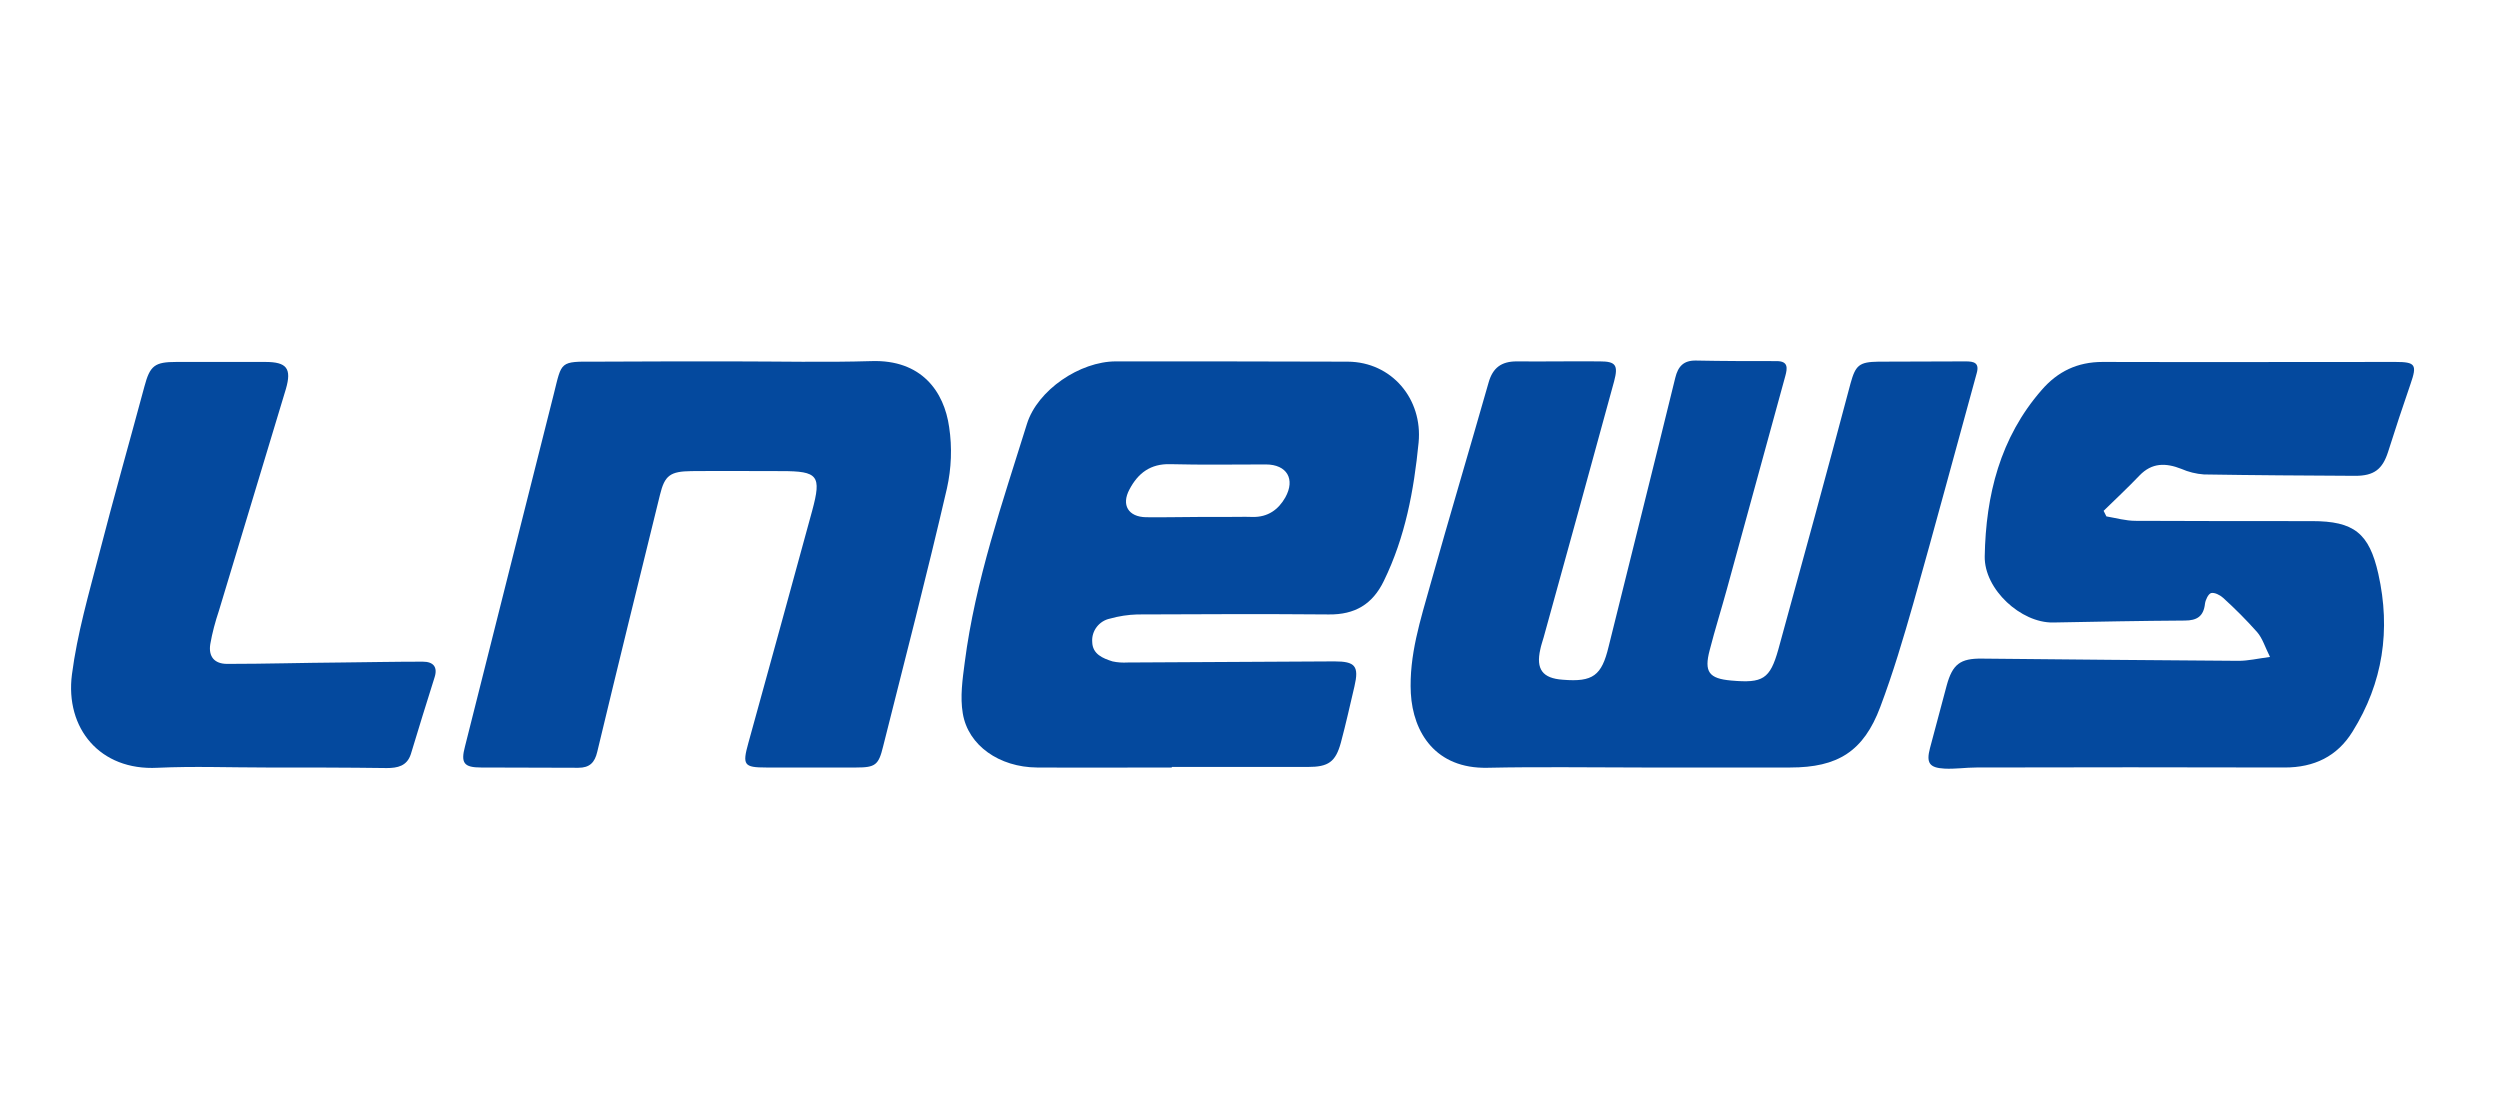
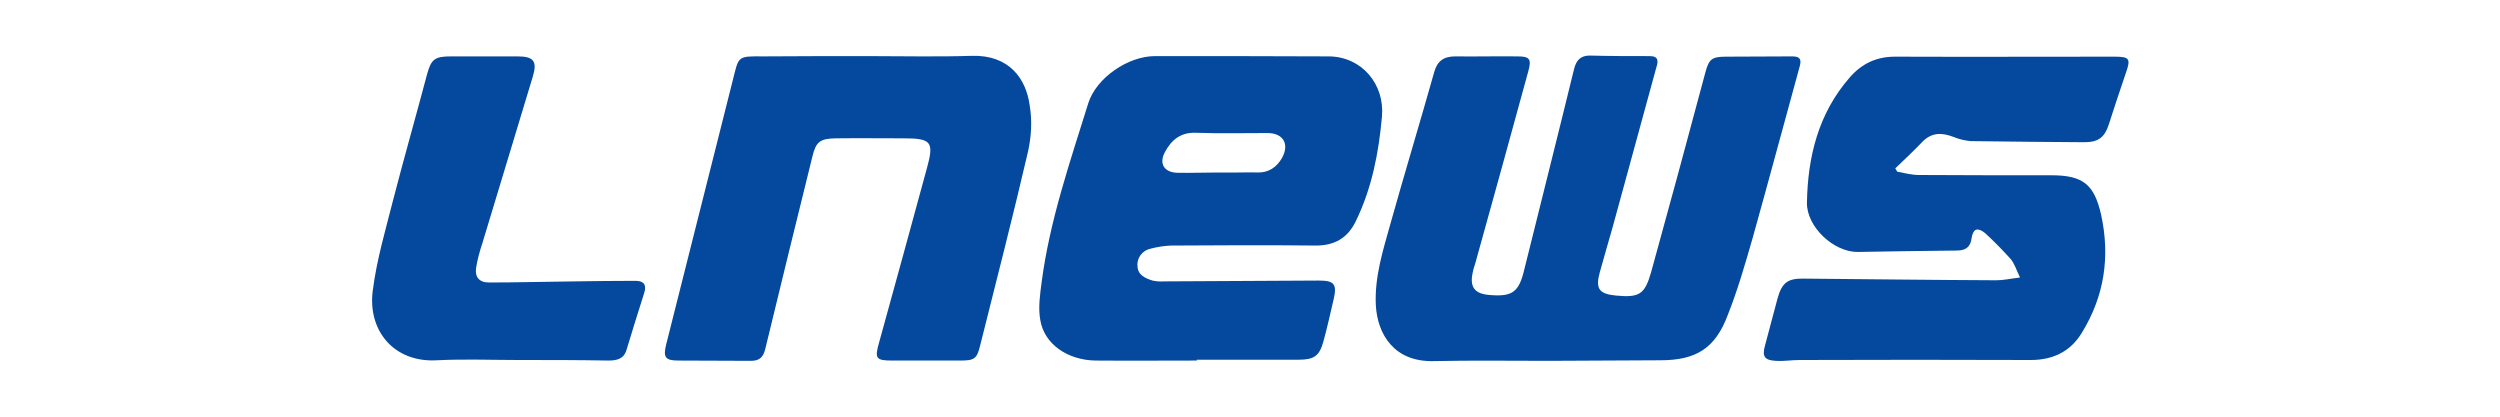
- <svg xmlns="http://www.w3.org/2000/svg" version="1.1" id="Layer_1" x="0px" y="0px" viewBox="0 0 900 400" style="enable-background:new 0 0 900 400;" xml:space="preserve">
+ <svg xmlns="http://www.w3.org/2000/svg" version="1.1" id="Layer_1" x="0px" y="0px" viewBox="0 0 900 150" style="enable-background:new 0 0 900 150;" xml:space="preserve">
  <style type="text/css">
	.st0{fill:#04499E;}
</style>
-   <path class="st0" d="M591,276.3c-18.5,0-37-0.3-55.5,0.1c-18.7,0.4-26.8-12.7-27.6-26.8c-0.7-13.7,3.5-26.5,7.1-39.4  c6.8-24.2,14-48.3,20.9-72.5c1.5-5.3,4.6-7.6,10.1-7.6c10,0.1,20-0.1,30,0c5.7,0,6.6,1.4,5.1,7.1c-8.4,30.8-16.9,61.6-25.4,92.3  c-0.4,1.4-0.9,2.8-1.2,4.3c-1.6,7.1,0.8,10.4,8.1,10.9c10.9,0.9,14-1.5,16.5-11.9c8-32.3,16.1-64.5,24-96.8c1-4.1,3-6.3,7.5-6.2  c9.7,0.2,19.3,0.2,29,0.2c4.2,0,3.9,2.5,3.1,5.4c-7,25.5-14,51.1-21,76.6c-2,7.3-4.3,14.6-6.2,22c-2.1,7.9-0.3,10.3,7.8,11  c11.3,1,13.9-0.5,16.9-11.2c8.8-31.9,17.5-63.8,26-95.8c1.8-6.5,3.1-7.7,10-7.8c10.5,0,21-0.1,31.5-0.1c2.9,0,5,0.5,3.9,4.3  c-7.6,27.6-15,55.2-22.8,82.8c-3.6,12.6-7.3,25.1-11.9,37.3c-6,16-15.3,21.8-32.4,21.8L591,276.3z" />
-   <path class="st0" d="M421.8,276.3c-16.2,0-32.3,0.1-48.5,0c-13.5-0.1-24.8-7.9-26.7-19.5c-1-5.9-0.1-12.2,0.7-18.3  c3.8-29.5,13.6-57.6,22.4-85.9c3.8-12.2,19.1-22.5,32-22.5c27.8,0,55.6,0,83.5,0.1c15.8,0.1,27,13.4,25.5,29.1  c-1.7,17.3-4.8,34-12.5,49.8c-4.1,8.5-10.5,12.2-19.8,12.1c-23-0.2-46-0.1-69,0c-3.3,0.1-6.6,0.6-9.8,1.5c-3.9,0.8-6.7,4.4-6.4,8.4  c0.1,4.4,3.8,5.9,7.3,7c1.8,0.4,3.6,0.5,5.5,0.4c24.8-0.1,49.6-0.3,74.4-0.4c7.5,0,8.9,1.7,7.2,9c-1.6,6.8-3.1,13.6-4.9,20.3  c-1.9,6.9-4.5,8.7-11.8,8.7c-16.3,0-32.7,0-49,0L421.8,276.3z M432,186.1L432,186.1h9.5c3.2,0,6.3-0.1,9.5,0c5.4,0.1,9.2-2.6,11.7-7  c3.7-6.6,0.6-11.9-7-11.9c-11.5,0-23,0.2-34.4-0.1c-7.1-0.2-11.6,3.2-14.7,9.1c-3,5.6-0.4,9.9,6,10S425.5,186.1,432,186.1z" />
-   <path class="st0" d="M758.3,185.9c3.5,0.6,7,1.6,10.5,1.6c21.2,0.1,42.3,0.1,63.5,0.1c15.1,0,20.6,4.3,23.9,19  c4.5,20.1,1.7,39.2-9.3,56.8c-5.5,8.9-13.8,12.9-24.4,12.9c-37-0.1-74-0.1-111,0c-3.8,0-7.7,0.6-11.5,0.4c-5.5-0.3-6.6-2.1-5.2-7.4  c2-7.5,4-15,6-22.5c2.1-7.7,4.9-9.8,12.7-9.7c30.8,0.3,61.6,0.6,92.4,0.8c3.4,0,6.8-0.8,11.3-1.4c-1.8-3.6-2.7-6.7-4.6-8.9  c-3.9-4.4-8-8.5-12.3-12.4c-1.1-1-3.1-2-4.3-1.7c-1,0.3-2,2.4-2.2,3.8c-0.5,4.6-2.9,6.1-7.3,6.1c-15.8,0.1-31.6,0.4-47.4,0.7  c-11.5,0.2-24.8-11.9-24.6-23.8c0.4-22,5.5-42.7,20.5-59.9c5.8-6.7,12.9-10.1,21.9-10.1c35.2,0.1,70.3,0,105.5,0  c7.2,0,7.8,1,5.4,7.9c-2.8,8.1-5.5,16.3-8.1,24.5c-2,6.2-5,8.6-11.8,8.6c-18.2-0.1-36.3-0.2-54.5-0.5c-2.8-0.2-5.6-0.9-8.1-2  c-5.6-2.2-10.6-2.3-15.1,2.4c-4.2,4.4-8.6,8.5-12.9,12.7L758.3,185.9z" />
-   <path class="st0" d="M263.7,130.1c16.7,0,33.3,0.4,50-0.1c18-0.6,26.2,10.9,28,23.8c1.1,7.3,0.8,14.8-0.8,22  c-7.2,31.1-15.2,62-23,93c-1.6,6.6-2.8,7.5-9.6,7.5c-10.8,0-21.7,0-32.5,0c-8,0-8.6-0.9-6.4-8.8c7.7-27.9,15.4-55.8,23-83.7  c3.4-12.6,2.1-14.2-11-14.2c-10.8,0-21.7-0.1-32.5,0c-7.6,0.1-9.6,1.5-11.3,8.5c-7.6,30.9-15.2,61.7-22.6,92.6  c-0.9,3.8-2.7,5.7-6.8,5.7c-11.7-0.1-23.3,0-35-0.1c-6.2,0-7.4-1.6-5.8-7.6c10.7-42.4,21.3-84.7,32-127c2.9-11.6,2-11.6,14.9-11.5  C230.8,130.1,247.2,130.1,263.7,130.1z" />
-   <path class="st0" d="M95.7,276.3c-13,0-26-0.5-39,0.1c-20.7,1.1-33.3-14.2-30.8-33.6c1.9-14.7,6.1-29.1,9.8-43.4  c5.2-20.2,10.9-40.2,16.3-60.3c2-7.5,3.7-8.8,11.5-8.8c10.7,0,21.3,0,32,0c7.7,0,9.6,2.3,7.4,9.8c-8,26.6-16.1,53.2-24.1,79.8  c-1.3,3.9-2.4,7.9-3.1,12c-0.7,4.5,1.5,7.1,6.1,7.1c13.6,0,27.3-0.4,40.9-0.5c9.8-0.1,19.6-0.3,29.5-0.3c3.8,0,5.5,1.9,4.2,5.8  c-2.9,9.1-5.7,18.3-8.5,27.5c-1.4,4.3-4.8,5-8.7,5C124.7,276.3,110.2,276.3,95.7,276.3z" />
+   <g>
+     <path class="st0" d="M557.6,129.9c-13.9,0-27.7-0.2-41.6,0.1c-14,0.3-20.1-9.5-20.7-20.1c-0.5-10.3,2.6-19.8,5.3-29.5   c5.1-18.2,10.6-36.3,15.7-54.4c1.1-4,3.4-5.7,7.6-5.7c7.5,0.1,15-0.1,22.5,0c4.3,0,5,1,3.8,5.3c-6.3,23.1-12.7,46.2-19.1,69.2   c-0.3,1-0.7,2.1-0.9,3.2c-1.2,5.3,0.6,7.8,6.1,8.2c8.2,0.7,10.5-1.1,12.4-9c6-24.2,12.1-48.3,18-72.5c0.8-3,2.3-4.7,5.6-4.7   c7.2,0.2,14.5,0.2,21.7,0.2c3.1,0,3,1.9,2.3,4c-5.2,19.1-10.5,38.3-15.7,57.4c-1.5,5.4-3.2,11-4.7,16.5c-1.6,5.9-0.2,7.7,5.8,8.3   c8.5,0.8,10.4-0.4,12.7-8.4c6.6-23.9,13.1-47.8,19.5-71.8c1.3-4.9,2.3-5.8,7.5-5.8c7.9,0,15.7-0.1,23.6-0.1c2.2,0,3.7,0.4,3,3.2   c-5.7,20.7-11.2,41.3-17,62c-2.7,9.4-5.4,18.8-9,27.9c-4.5,12-11.4,16.3-24.3,16.3L557.6,129.9z" />
+     <path class="st0" d="M430.9,129.8c-12.1,0-24.2,0.1-36.4,0c-10.1-0.1-18.6-5.9-20-14.6c-0.8-4.4-0.1-9.1,0.5-13.7   c2.9-22.1,10.2-43.2,16.8-64.4c2.9-9.1,14.3-16.9,24-16.9c20.9,0,41.6,0,62.6,0.1c11.8,0.1,20.2,10,19.1,21.8   c-1.2,13-3.6,25.5-9.3,37.3c-3,6.4-7.9,9.1-14.9,9c-17.2-0.2-34.5-0.1-51.7,0c-2.5,0.1-5,0.5-7.3,1.1c-3,0.6-5.1,3.3-4.8,6.3   c0.1,3.3,2.9,4.4,5.4,5.2c1.3,0.3,2.7,0.4,4.1,0.3c18.6-0.1,37.1-0.2,55.7-0.3c5.6,0,6.7,1.2,5.4,6.8c-1.2,5.1-2.3,10.2-3.7,15.2   c-1.4,5.1-3.3,6.5-8.9,6.5c-12.2,0-24.5,0-36.7,0L430.9,129.8z M438.5,62.1L438.5,62.1h7.1c2.4,0,4.7-0.1,7.1,0   c4,0.1,6.9-1.9,8.8-5.2c2.8-5,0.5-9-5.2-9c-8.6,0-17.2,0.2-25.8-0.1c-5.3-0.2-8.7,2.4-11.1,6.9c-2.3,4.2-0.3,7.4,4.5,7.5   C428.8,62.3,433.6,62.1,438.5,62.1z" />
+     <path class="st0" d="M683,61.8c2.6,0.5,5.2,1.2,7.9,1.2c15.9,0.1,31.7,0.1,47.6,0.1c11.3,0,15.4,3.2,17.9,14.2   c3.3,15.1,1.2,29.3-7,42.6c-4.1,6.7-10.4,9.7-18.3,9.7c-27.7-0.1-55.4-0.1-83.2,0c-2.9,0-5.8,0.5-8.6,0.3c-4.1-0.2-5-1.6-3.9-5.5   c1.5-5.6,3-11.2,4.5-16.9c1.6-5.8,3.7-7.3,9.5-7.2c23.1,0.2,46.2,0.5,69.3,0.6c2.6,0,5.1-0.6,8.5-1c-1.3-2.7-2-5.1-3.4-6.7   c-3-3.3-6-6.4-9.2-9.3c-0.9-0.8-2.3-1.5-3.2-1.2c-0.8,0.2-1.5,1.8-1.6,2.9c-0.4,3.4-2.2,4.6-5.4,4.6c-11.8,0.1-23.7,0.3-35.5,0.5   c-8.6,0.2-18.6-9-18.4-17.8c0.3-16.5,4.1-32,15.3-44.9c4.4-5.1,9.7-7.6,16.4-7.6c26.4,0.1,52.7,0,79.1,0c5.4,0,5.8,0.8,4,5.9   c-2.1,6.1-4.1,12.2-6.1,18.4c-1.5,4.7-3.7,6.5-8.9,6.5c-13.6-0.1-27.2-0.2-40.9-0.4c-2.1-0.2-4.2-0.7-6.1-1.5   c-4.2-1.6-7.9-1.7-11.3,1.8c-3.1,3.3-6.5,6.4-9.7,9.5L683,61.8z" />
+     <path class="st0" d="M312.4,20.2c12.5,0,25,0.3,37.4-0.1c13.5-0.4,19.6,8.2,20.9,17.9c0.9,5.4,0.6,11.1-0.6,16.5   c-5.4,23.3-11.4,46.5-17.2,69.7c-1.2,5-2.1,5.6-7.2,5.6c-8.1,0-16.3,0-24.4,0c-6,0-6.5-0.7-4.8-6.6c5.8-20.9,11.5-41.8,17.2-62.7   c2.6-9.4,1.6-10.7-8.3-10.7c-8.1,0-16.3-0.1-24.4,0c-5.7,0.1-7.2,1.1-8.5,6.4c-5.7,23.1-11.4,46.2-17,69.4c-0.7,2.9-2,4.3-5.1,4.3   c-8.8-0.1-17.4,0-26.2-0.1c-4.7,0-5.5-1.2-4.4-5.7c8-31.8,16-63.4,24-95.2c2.2-8.7,1.5-8.7,11.1-8.6   C287.7,20.2,300,20.2,312.4,20.2z" />
+     <path class="st0" d="M186.5,129.6c-9.7,0-19.5-0.4-29.2,0.1c-15.5,0.9-25-10.7-23.1-25.1c1.4-11.1,4.6-21.8,7.3-32.5   c3.9-15.1,8.2-30.1,12.2-45.2c1.5-5.6,2.8-6.6,8.6-6.6c8,0,16,0,24,0c5.8,0,7.2,1.7,5.5,7.3c-6,19.9-12.1,39.9-18.1,59.8   c-1,3-1.8,5.9-2.3,9c-0.5,3.3,1.1,5.3,4.6,5.3c10.2,0,20.5-0.3,30.7-0.4c7.3-0.1,14.7-0.2,22.1-0.2c2.9,0,4.1,1.4,3.1,4.4   c-2.2,6.9-4.3,13.7-6.4,20.6c-1,3.2-3.6,3.7-6.5,3.7C208.2,129.6,197.4,129.6,186.5,129.6z" />
+   </g>
</svg>
